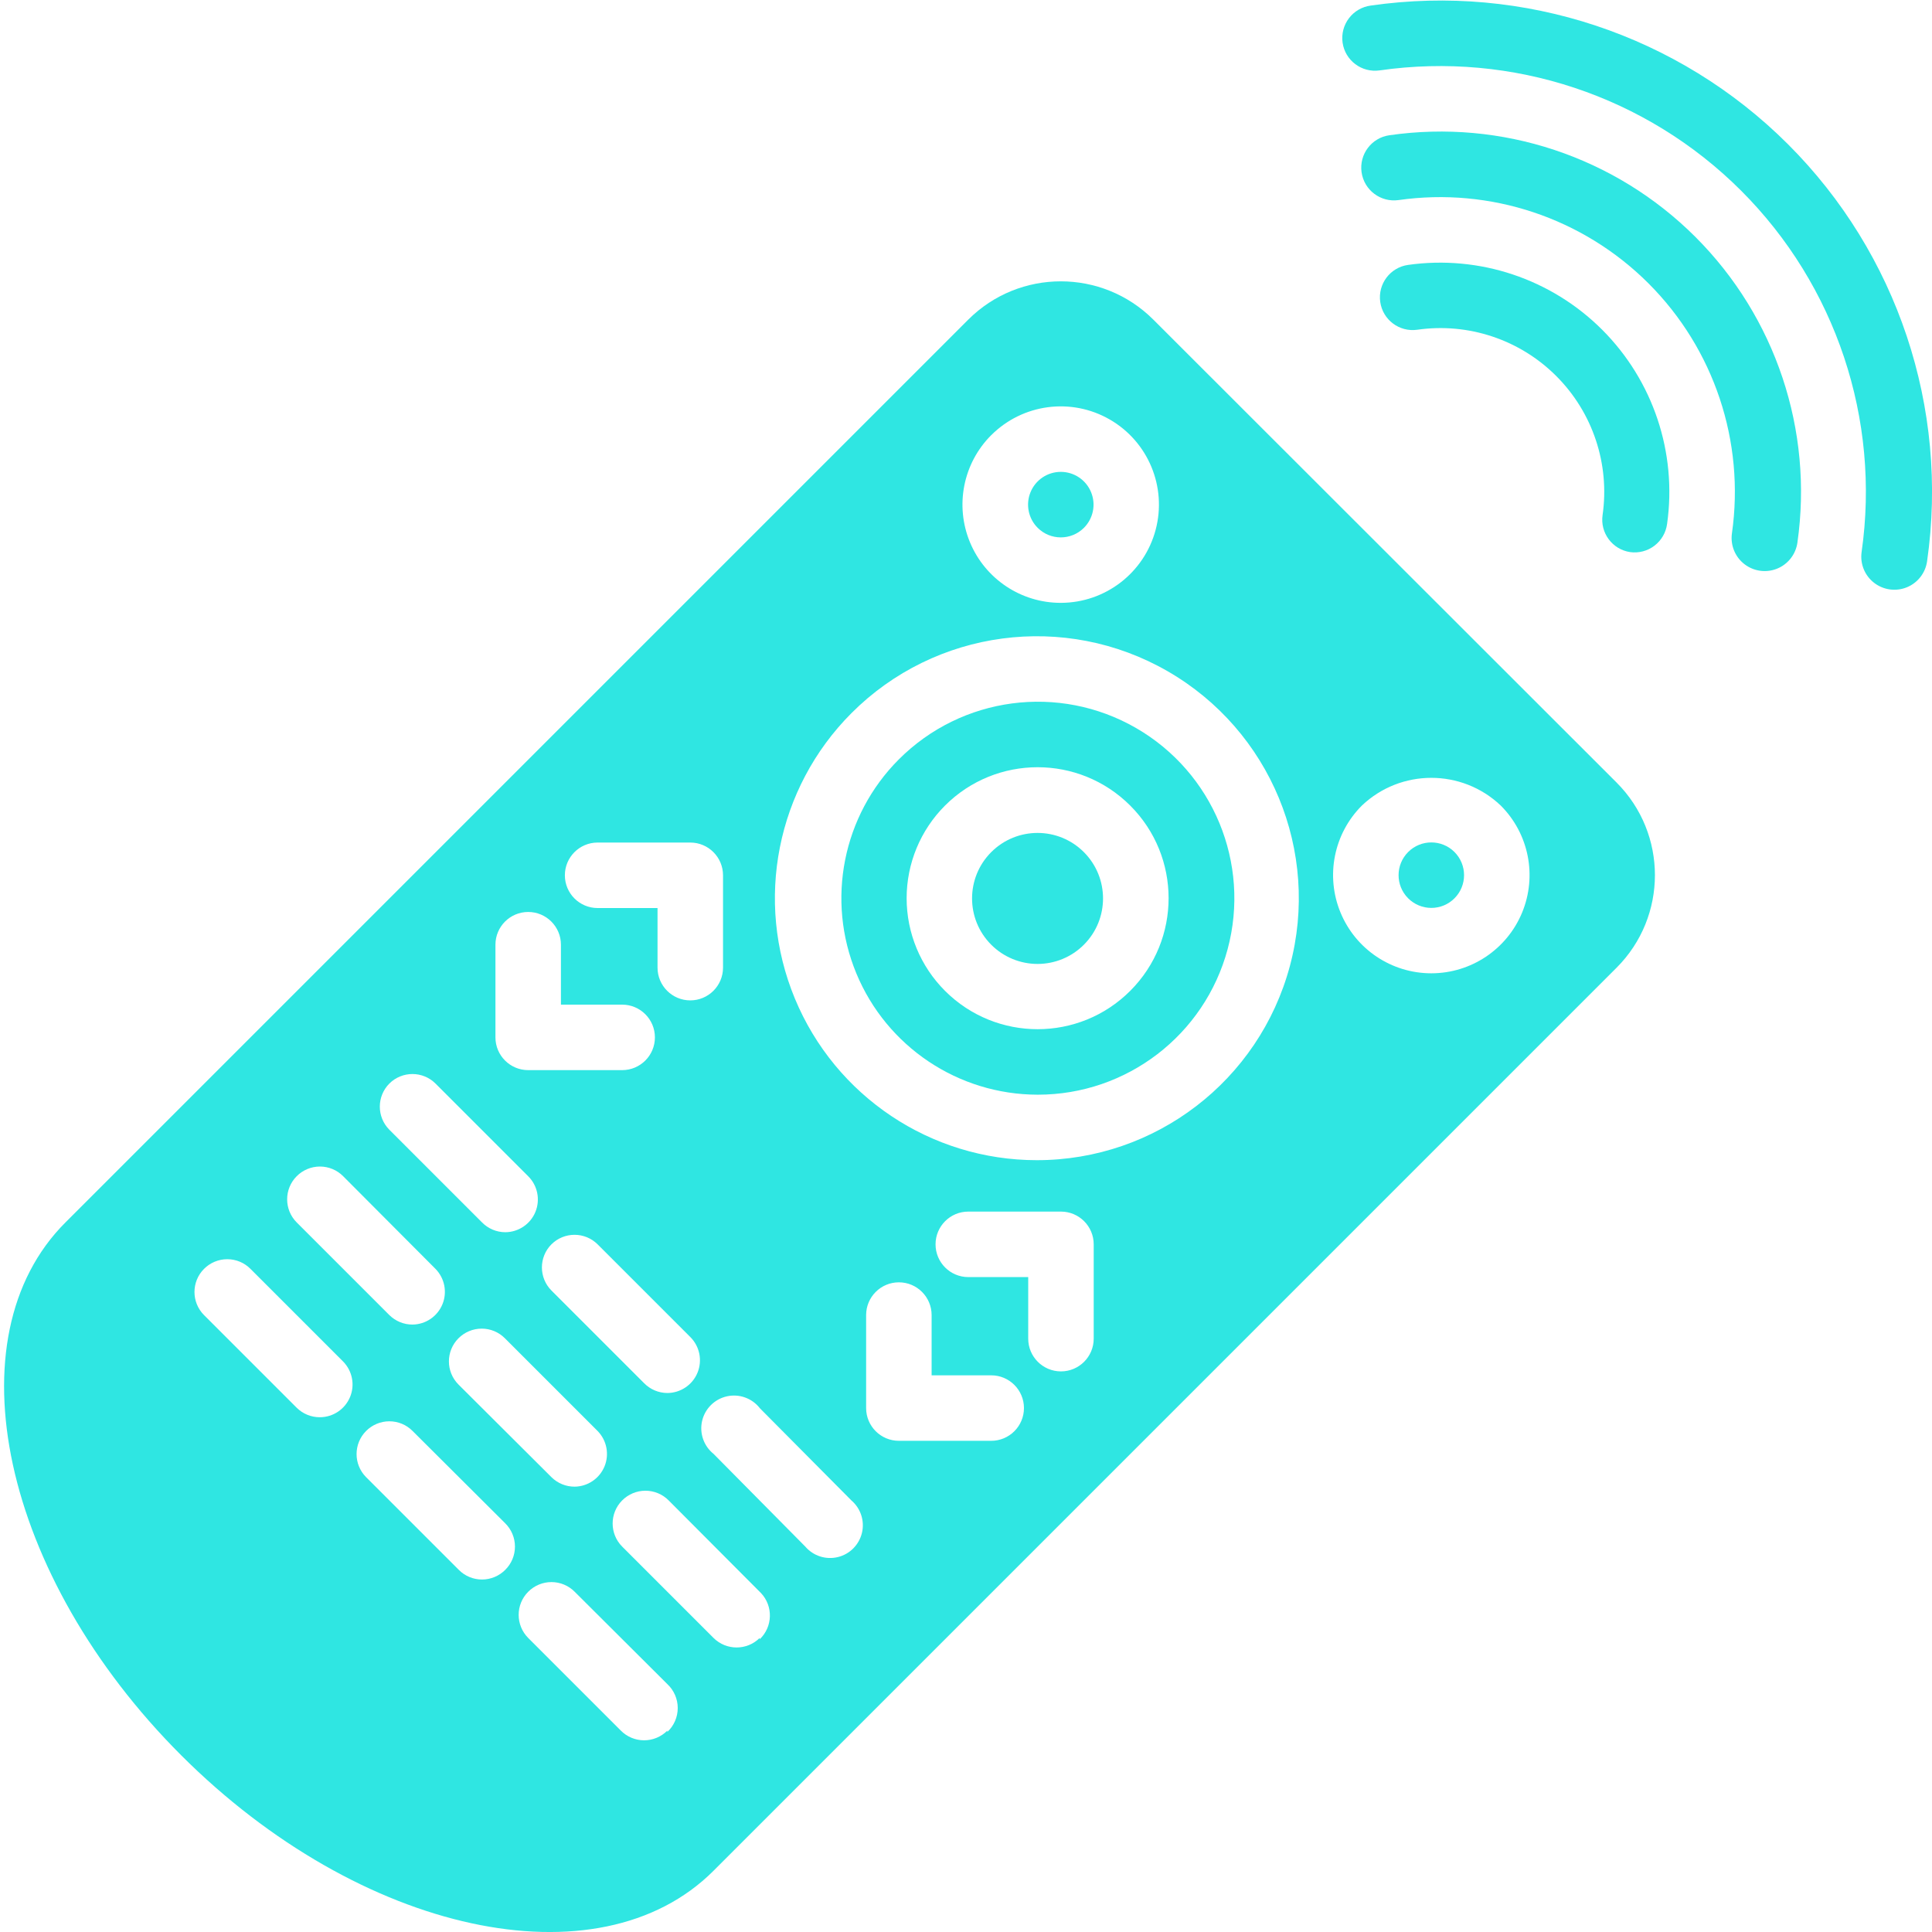
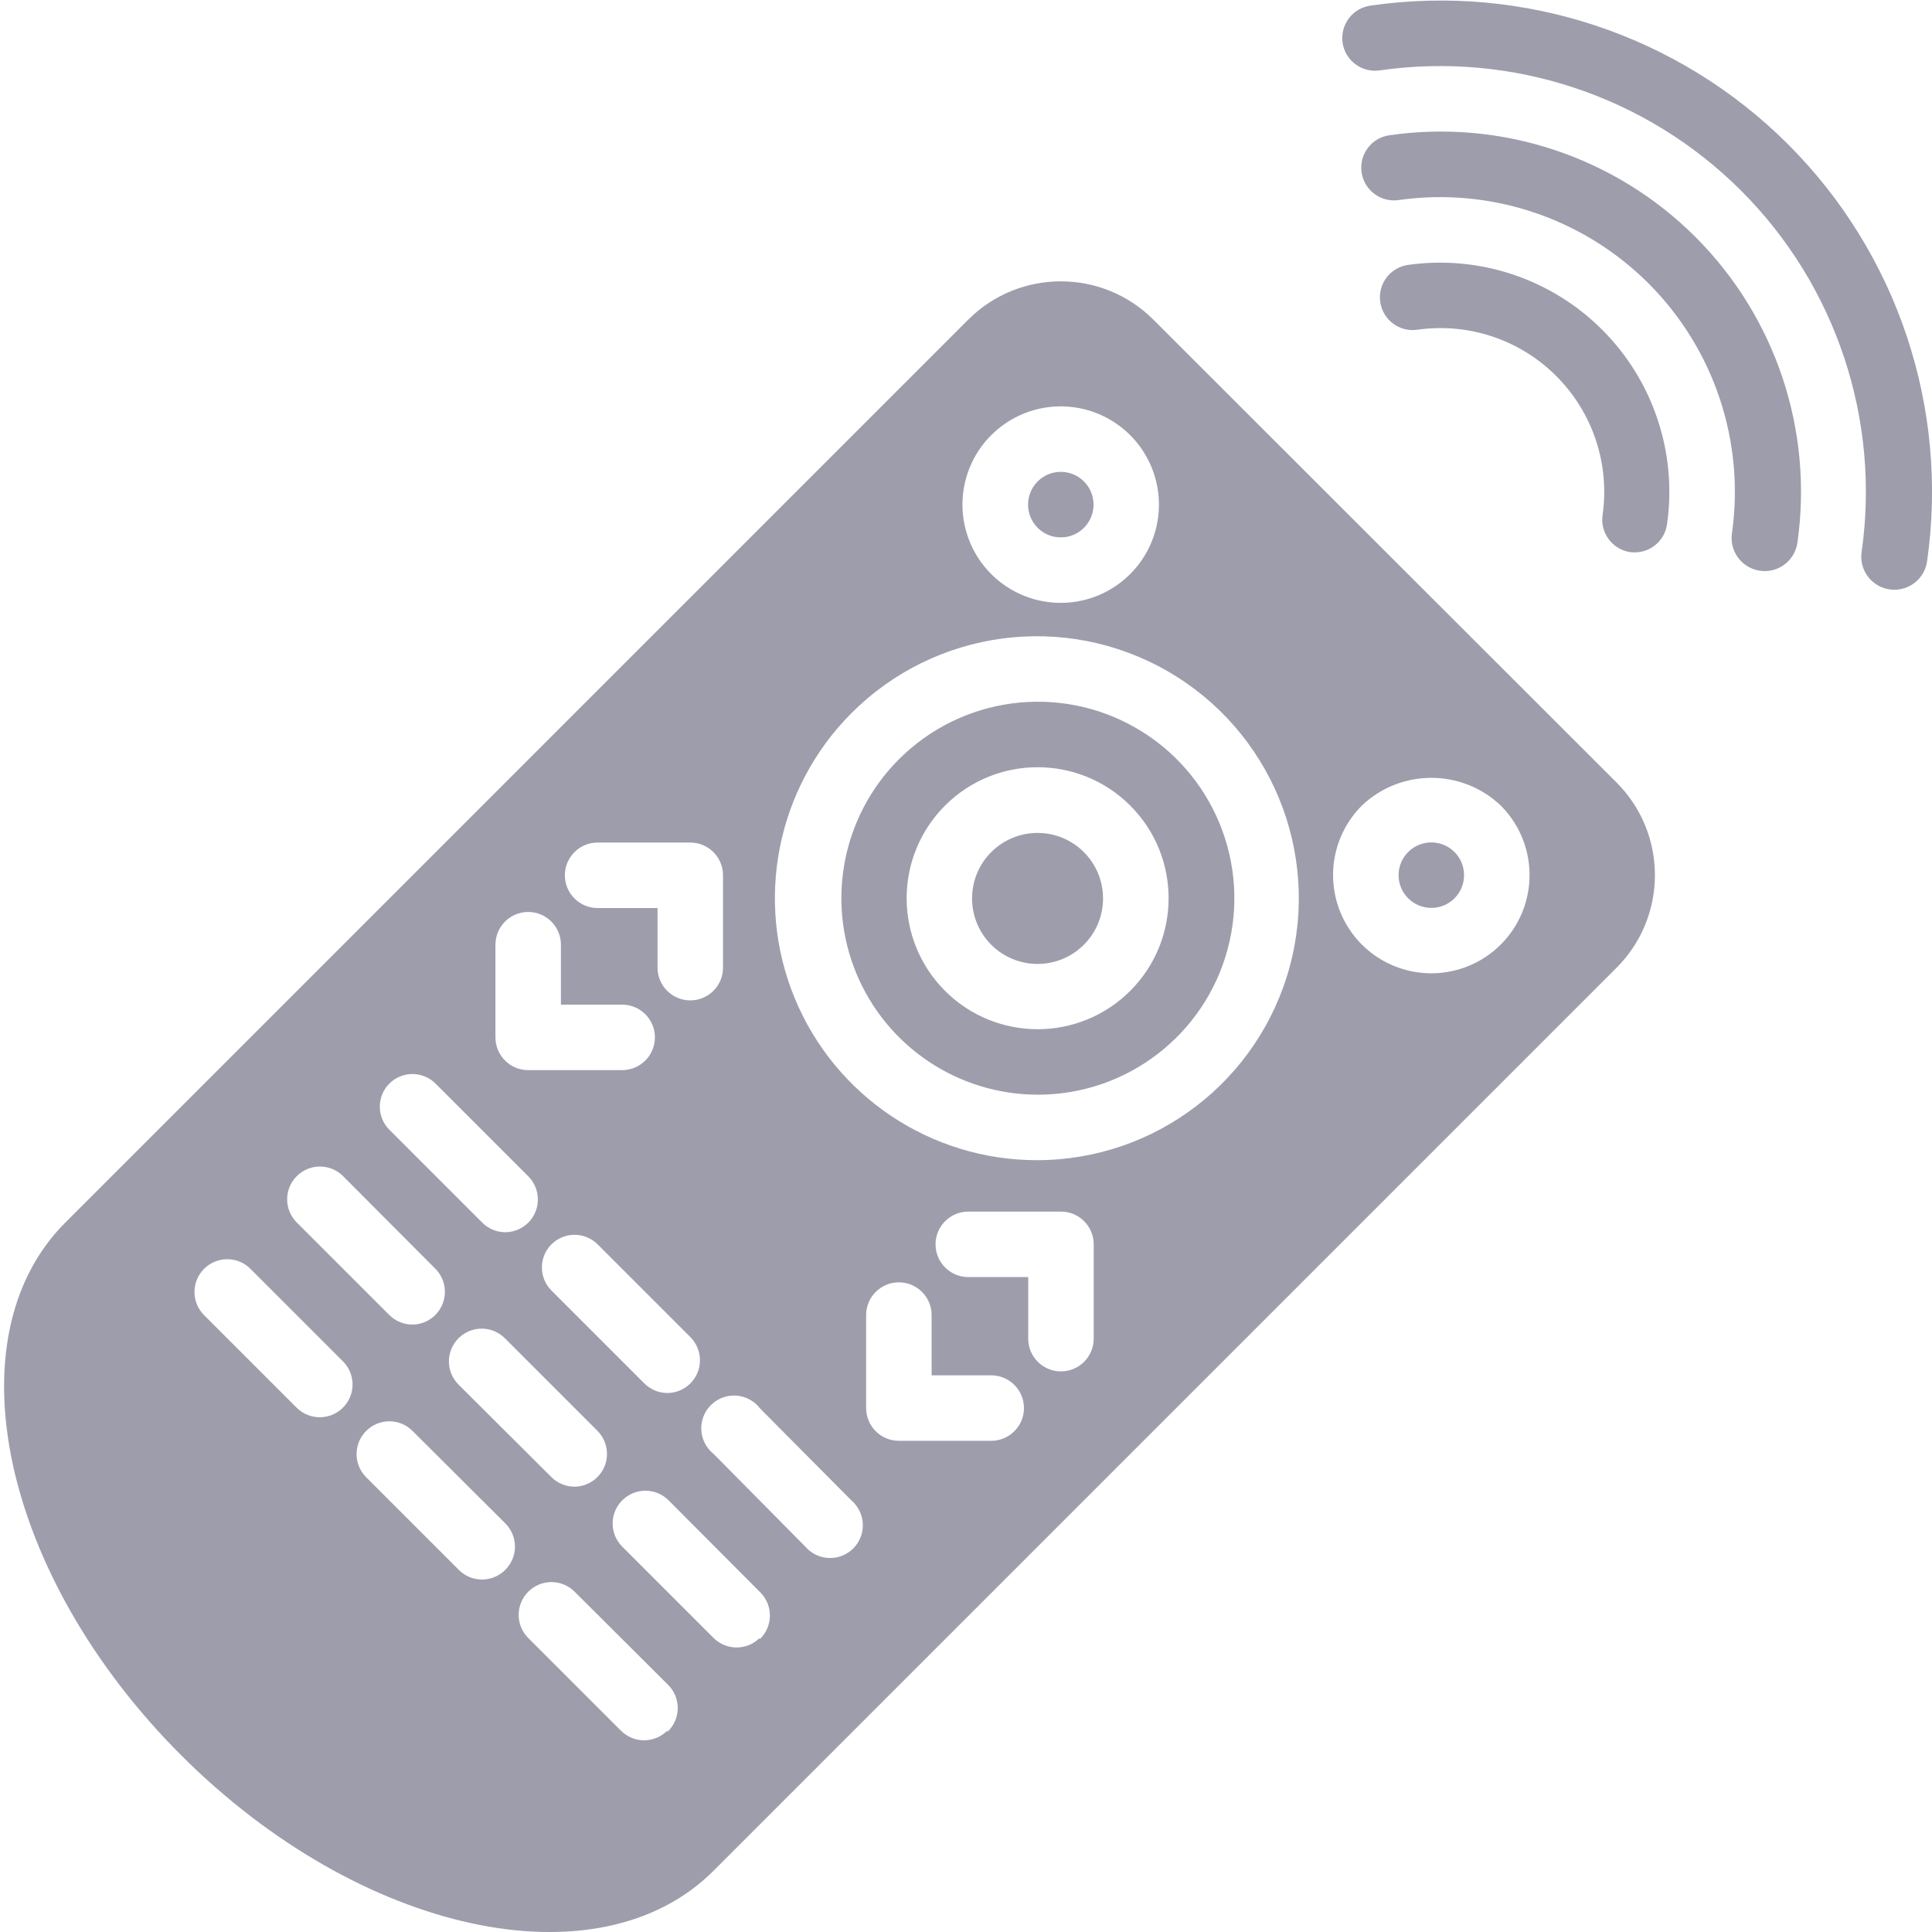
<svg xmlns="http://www.w3.org/2000/svg" height="512" viewBox="0 0 59 59" width="512">
  <g id="009---Remote-Control">
-     <path id="Shape" style="fill : #2fe6e2" d="m31.69 33.43c2.717.002 5.096-1.821 5.8-4.445.704-2.624-.443-5.394-2.796-6.752-2.353-1.358-5.325-.966-7.245.957-1.714 1.716-2.226 4.295-1.298 6.535.928 2.241 3.113 3.702 5.538 3.705zm-2.83-8.83c1.563-1.561 4.094-1.56 5.656.002s1.561 4.094 0 5.656-4.093 1.563-5.656.002c-.751-.75-1.173-1.768-1.173-2.83s.422-2.08 1.173-2.83z" />
-     <path style="fill : #2fe6e2" id="Shape" d="m33.1 28.85c.78-.781.78-2.047-.001-2.828-.781-.781-2.047-.781-2.828 0-.781.781-.781 2.047-.001 2.828.375.376.884.587 1.415.587s1.04-.211 1.415-.587z" />
-     <path style="fill : #2fe6e2" id="Shape" d="m33.1 16.12c.287-.286.374-.716.219-1.091-.154-.374-.519-.619-.924-.619s-.77.244-.924.619c-.154.374-.068.805.219 1.091.39.388 1.02.388 1.41 0z" />
-     <path style="fill : #2fe6e2" id="Shape" d="m21.79 57.13 27.58-27.58c1.558-1.561 1.558-4.089 0-5.65l-14.15-14.14c-1.561-1.558-4.089-1.558-5.65 0l-27.57 27.57c-3.52 3.51-1.94 10.8 3.53 16.27s12.75 7.04 16.26 3.53zm-6.36-9.19c-.188.189-.443.296-.71.296s-.522-.106-.71-.296l-2.83-2.83c-.388-.39-.388-1.02 0-1.41.188-.189.443-.296.71-.296s.522.106.71.296l2.83 2.82c.189.188.296.443.296.71s-.106.522-.296.71zm2.82-4.24c.28.286.363.711.211 1.081-.152.37-.511.614-.911.619-.266.002-.521-.103-.71-.29l-2.84-2.83c-.388-.39-.388-1.02 0-1.41.188-.189.443-.296.71-.296s.522.106.71.296zm-1.41-5.7c.39-.388 1.02-.388 1.41 0l2.83 2.83c.287.285.374.715.221 1.089s-.517.619-.921.621c-.267-.001-.523-.109-.71-.3l-2.83-2.83c-.388-.39-.388-1.02 0-1.41zm3.54 14.85c-.188.189-.443.296-.71.296s-.522-.106-.71-.296l-2.83-2.83c-.388-.39-.388-1.02 0-1.41.188-.189.443-.296.71-.296s.522.106.71.296l2.83 2.82c.202.189.317.453.317.73s-.115.541-.317.73zm2.82-2.83c-.39.388-1.02.388-1.41 0l-2.79-2.79c-.388-.39-.388-1.02 0-1.41.188-.189.443-.296.71-.296s.522.106.71.296l2.82 2.83c.377.401.359 1.031-.04 1.41zm7.07-6.02h-2.82c-.552 0-1-.448-1-1v-2.84c0-.552.448-1 1-1s1 .448 1 1v1.84h1.82c.552 0 1 .448 1 1s-.448 1-1 1zm3.13-3.12c0 .552-.448 1-1 1s-1-.448-1-1v-1.88h-1.83c-.552 0-1-.448-1-1s.448-1 1-1h2.83c.552 0 1 .448 1 1zm8.19-16.28c1.188-1.128 3.052-1.128 4.24 0 .859.858 1.116 2.148.652 3.27-.464 1.121-1.558 1.853-2.772 1.853s-2.308-.731-2.772-1.853c-.464-1.121-.207-2.412.652-3.27zm-11.32-11.31c.959-.96 2.443-1.157 3.619-.48 1.176.677 1.751 2.059 1.402 3.371s-1.535 2.226-2.892 2.229c-1.214.003-2.311-.726-2.777-1.848-.466-1.121-.211-2.413.647-3.272zm-4.27 8.49c2.558-2.565 6.521-3.09 9.659-1.281s4.669 5.501 3.732 9.001c-.937 3.499-4.109 5.932-7.731 5.93-3.233-.001-6.148-1.949-7.386-4.936s-.557-6.425 1.726-8.714zm-2.8 21.22 2.8 2.82c.285.244.41.628.322.993-.088.365-.373.651-.738.738-.365.088-.749-.036-.993-.322l-2.8-2.83c-.3-.24-.436-.631-.35-1.006.087-.375.381-.667.756-.751.375-.084.766.055 1.004.357zm-4.95-17.27h2.83c.552 0 1 .448 1 1v2.82c0 .552-.448 1-1 1s-1-.448-1-1v-1.82h-1.83c-.552 0-1-.448-1-1s.448-1 1-1zm-3.12 3.12c0-.552.448-1 1-1s1 .448 1 1v1.83h1.87c.552 0 1 .448 1 1s-.448 1-1 1h-2.87c-.552 0-1-.448-1-1zm-3.24 4.24c.39-.388 1.02-.388 1.41 0l2.83 2.83c.287.285.374.715.221 1.089s-.517.619-.921.621c-.267-.001-.523-.109-.71-.3l-2.83-2.83c-.388-.39-.388-1.02 0-1.41zm-2.83 2.83c.188-.189.443-.296.71-.296.267 0 .522.106.71.296l2.82 2.83c.28.286.363.711.211 1.081-.152.37-.511.614-.911.619-.266.002-.521-.103-.71-.29l-2.83-2.83c-.388-.39-.388-1.02 0-1.41zm-2.83 2.83c.188-.189.443-.296.71-.296s.522.106.71.296l2.83 2.83c.281.287.364.715.209 1.085-.155.371-.517.613-.919.615-.266.002-.521-.103-.71-.29l-2.83-2.83c-.388-.39-.388-1.02 0-1.41z" />
-     <path style="fill : #2fe6e2" id="Shape" d="m44.42 27.43c.388-.391.386-1.023-.004-1.412-.39-.389-1.022-.389-1.412 0-.39.389-.392 1.021-.004 1.412.188.189.443.296.71.296s.522-.106.71-.296z" />
-     <path style="fill : #2fe6e2" id="Shape" d="m41.86.17c-.264.035-.504.174-.665.386-.161.212-.232.48-.195.744.077.547.583.927 1.13.85 4.053-.583 8.144.778 11.04 3.672 2.896 2.894 4.26 6.985 3.68 11.038-.05.357.094.714.379.936.284.222.666.275 1.0.14.334-.135.571-.439.621-.796.669-4.678-.905-9.397-4.249-12.736-3.343-3.339-8.065-4.908-12.741-4.234z" />
-     <path style="fill : #2fe6e2" id="Shape" d="m42.43 4.13c-.547.077-.927.583-.85 1.13.077.547.583.927 1.13.85 2.804-.4 5.632.544 7.634 2.546 2.002 2.002 2.946 4.831 2.546 7.634-.05.357.094.714.379.936.284.222.666.275 1.0.14.334-.135.571-.439.621-.796.489-3.43-.666-6.889-3.118-9.337-2.452-2.448-5.913-3.597-9.342-3.103z" />
-     <path style="fill : #2fe6e2" id="Shape" d="m49.78 16.86c.264.037.532-.033.744-.195.212-.161.351-.401.386-.665.308-2.178-.426-4.373-1.981-5.929-1.555-1.555-3.751-2.289-5.929-1.981-.547.077-.927.583-.85 1.13.077.547.583.927 1.13.85 1.559-.224 3.133.3 4.246 1.414 1.114 1.114 1.638 2.687 1.414 4.246-.078.543.297 1.048.84 1.13z" />
+     <path id="Shape" style="fill : #9e9dac" d="m31.69 33.43c2.717.002 5.096-1.821 5.8-4.445.704-2.624-.443-5.394-2.796-6.752-2.353-1.358-5.325-.966-7.245.957-1.714 1.716-2.226 4.295-1.298 6.535.928 2.241 3.113 3.702 5.538 3.705zm-2.83-8.83c1.563-1.561 4.094-1.56 5.656.002s1.561 4.094 0 5.656-4.093 1.563-5.656.002c-.751-.75-1.173-1.768-1.173-2.83s.422-2.08 1.173-2.83z" />
+     <path style="fill : #9e9dac" id="Shape" d="m33.1 28.85c.78-.781.78-2.047-.001-2.828-.781-.781-2.047-.781-2.828 0-.781.781-.781 2.047-.001 2.828.375.376.884.587 1.415.587s1.04-.211 1.415-.587z" />
+     <path style="fill : #9e9dac" id="Shape" d="m33.1 16.12c.287-.286.374-.716.219-1.091-.154-.374-.519-.619-.924-.619s-.77.244-.924.619c-.154.374-.068.805.219 1.091.39.388 1.02.388 1.41 0z" />
+     <path style="fill : #9e9dac" id="Shape" d="m21.79 57.13 27.58-27.58c1.558-1.561 1.558-4.089 0-5.65l-14.15-14.14c-1.561-1.558-4.089-1.558-5.65 0l-27.57 27.57c-3.52 3.51-1.94 10.8 3.53 16.27s12.75 7.04 16.26 3.53zm-6.36-9.19c-.188.189-.443.296-.71.296s-.522-.106-.71-.296l-2.83-2.83c-.388-.39-.388-1.02 0-1.41.188-.189.443-.296.71-.296s.522.106.71.296l2.83 2.82c.189.188.296.443.296.71s-.106.522-.296.71zm2.82-4.24c.28.286.363.711.211 1.081-.152.37-.511.614-.911.619-.266.002-.521-.103-.71-.29l-2.84-2.83c-.388-.39-.388-1.02 0-1.41.188-.189.443-.296.71-.296s.522.106.71.296zm-1.41-5.7c.39-.388 1.02-.388 1.41 0l2.83 2.83c.287.285.374.715.221 1.089s-.517.619-.921.621c-.267-.001-.523-.109-.71-.3l-2.83-2.83c-.388-.39-.388-1.02 0-1.41zm3.54 14.85c-.188.189-.443.296-.71.296s-.522-.106-.71-.296l-2.83-2.83c-.388-.39-.388-1.02 0-1.41.188-.189.443-.296.71-.296s.522.106.71.296l2.83 2.82c.202.189.317.453.317.73s-.115.541-.317.73zm2.82-2.83c-.39.388-1.02.388-1.41 0l-2.79-2.79c-.388-.39-.388-1.02 0-1.41.188-.189.443-.296.71-.296s.522.106.71.296l2.82 2.83c.377.401.359 1.031-.04 1.41zm7.07-6.02h-2.82c-.552 0-1-.448-1-1v-2.84c0-.552.448-1 1-1s1 .448 1 1v1.84h1.82c.552 0 1 .448 1 1s-.448 1-1 1zm3.13-3.12c0 .552-.448 1-1 1s-1-.448-1-1v-1.88h-1.83c-.552 0-1-.448-1-1s.448-1 1-1h2.83c.552 0 1 .448 1 1zm8.19-16.28c1.188-1.128 3.052-1.128 4.24 0 .859.858 1.116 2.148.652 3.27-.464 1.121-1.558 1.853-2.772 1.853s-2.308-.731-2.772-1.853c-.464-1.121-.207-2.412.652-3.27zm-11.32-11.31c.959-.96 2.443-1.157 3.619-.48 1.176.677 1.751 2.059 1.402 3.371s-1.535 2.226-2.892 2.229c-1.214.003-2.311-.726-2.777-1.848-.466-1.121-.211-2.413.647-3.272zm-4.27 8.49c2.558-2.565 6.521-3.09 9.659-1.281s4.669 5.501 3.732 9.001c-.937 3.499-4.109 5.932-7.731 5.93-3.233-.001-6.148-1.949-7.386-4.936s-.557-6.425 1.726-8.714zm-2.8 21.22 2.8 2.82c.285.244.41.628.322.993-.088.365-.373.651-.738.738-.365.088-.749-.036-.993-.322l-2.8-2.83c-.3-.24-.436-.631-.35-1.006.087-.375.381-.667.756-.751.375-.084.766.055 1.004.357zm-4.95-17.27h2.83c.552 0 1 .448 1 1v2.82c0 .552-.448 1-1 1s-1-.448-1-1v-1.82h-1.83c-.552 0-1-.448-1-1s.448-1 1-1zm-3.12 3.12c0-.552.448-1 1-1s1 .448 1 1v1.83h1.87c.552 0 1 .448 1 1s-.448 1-1 1h-2.87c-.552 0-1-.448-1-1zm-3.24 4.24c.39-.388 1.02-.388 1.41 0l2.83 2.83c.287.285.374.715.221 1.089s-.517.619-.921.621c-.267-.001-.523-.109-.71-.3l-2.83-2.83c-.388-.39-.388-1.02 0-1.41zm-2.83 2.83c.188-.189.443-.296.71-.296.267 0 .522.106.71.296l2.82 2.83c.28.286.363.711.211 1.081-.152.37-.511.614-.911.619-.266.002-.521-.103-.71-.29l-2.83-2.83c-.388-.39-.388-1.02 0-1.41zm-2.83 2.83c.188-.189.443-.296.71-.296s.522.106.71.296l2.83 2.83c.281.287.364.715.209 1.085-.155.371-.517.613-.919.615-.266.002-.521-.103-.71-.29l-2.83-2.83c-.388-.39-.388-1.02 0-1.41z" />
+     <path style="fill : #9e9dac" id="Shape" d="m44.42 27.43c.388-.391.386-1.023-.004-1.412-.39-.389-1.022-.389-1.412 0-.39.389-.392 1.021-.004 1.412.188.189.443.296.71.296s.522-.106.71-.296z" />
+     <path style="fill : #9e9dac" id="Shape" d="m41.86.17c-.264.035-.504.174-.665.386-.161.212-.232.48-.195.744.077.547.583.927 1.13.85 4.053-.583 8.144.778 11.04 3.672 2.896 2.894 4.26 6.985 3.68 11.038-.05.357.094.714.379.936.284.222.666.275 1.0.14.334-.135.571-.439.621-.796.669-4.678-.905-9.397-4.249-12.736-3.343-3.339-8.065-4.908-12.741-4.234z" />
+     <path style="fill : #9e9dac" id="Shape" d="m42.43 4.13c-.547.077-.927.583-.85 1.13.077.547.583.927 1.13.85 2.804-.4 5.632.544 7.634 2.546 2.002 2.002 2.946 4.831 2.546 7.634-.05.357.094.714.379.936.284.222.666.275 1.0.14.334-.135.571-.439.621-.796.489-3.43-.666-6.889-3.118-9.337-2.452-2.448-5.913-3.597-9.342-3.103z" />
+     <path style="fill : #9e9dac" id="Shape" d="m49.78 16.86c.264.037.532-.033.744-.195.212-.161.351-.401.386-.665.308-2.178-.426-4.373-1.981-5.929-1.555-1.555-3.751-2.289-5.929-1.981-.547.077-.927.583-.85 1.13.077.547.583.927 1.13.85 1.559-.224 3.133.3 4.246 1.414 1.114 1.114 1.638 2.687 1.414 4.246-.078.543.297 1.048.84 1.13z" />
  </g>
</svg>
